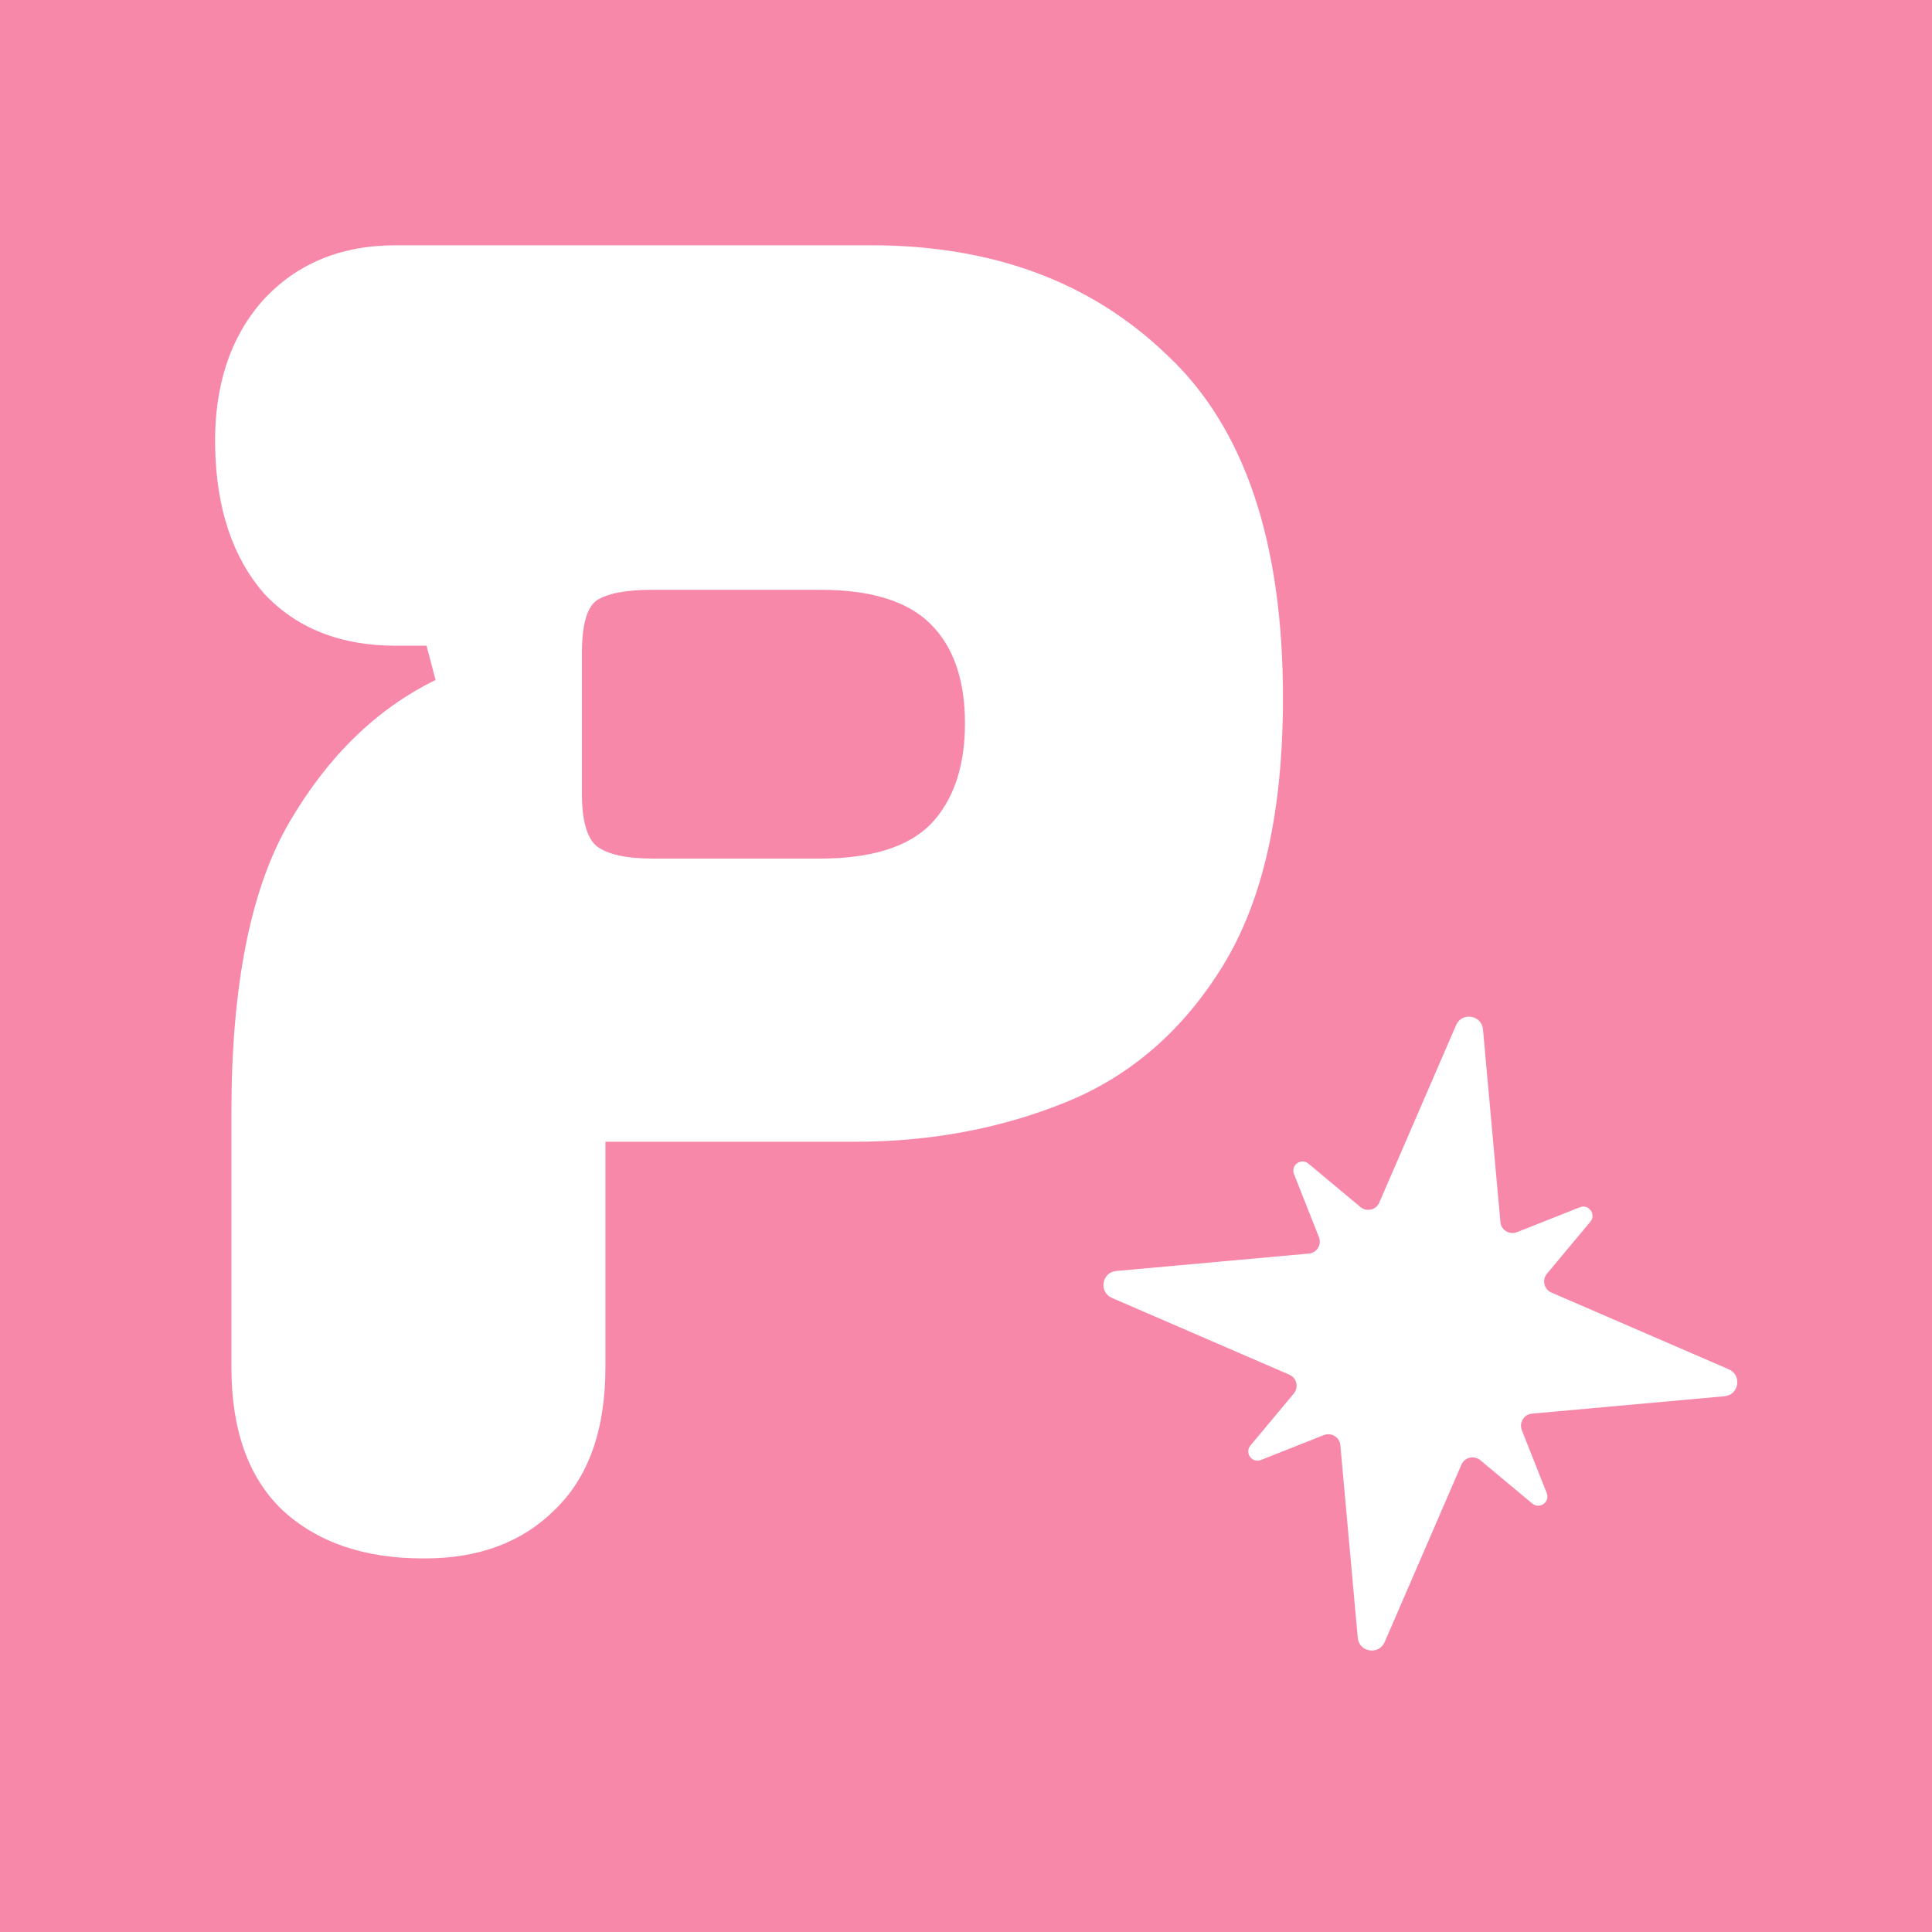
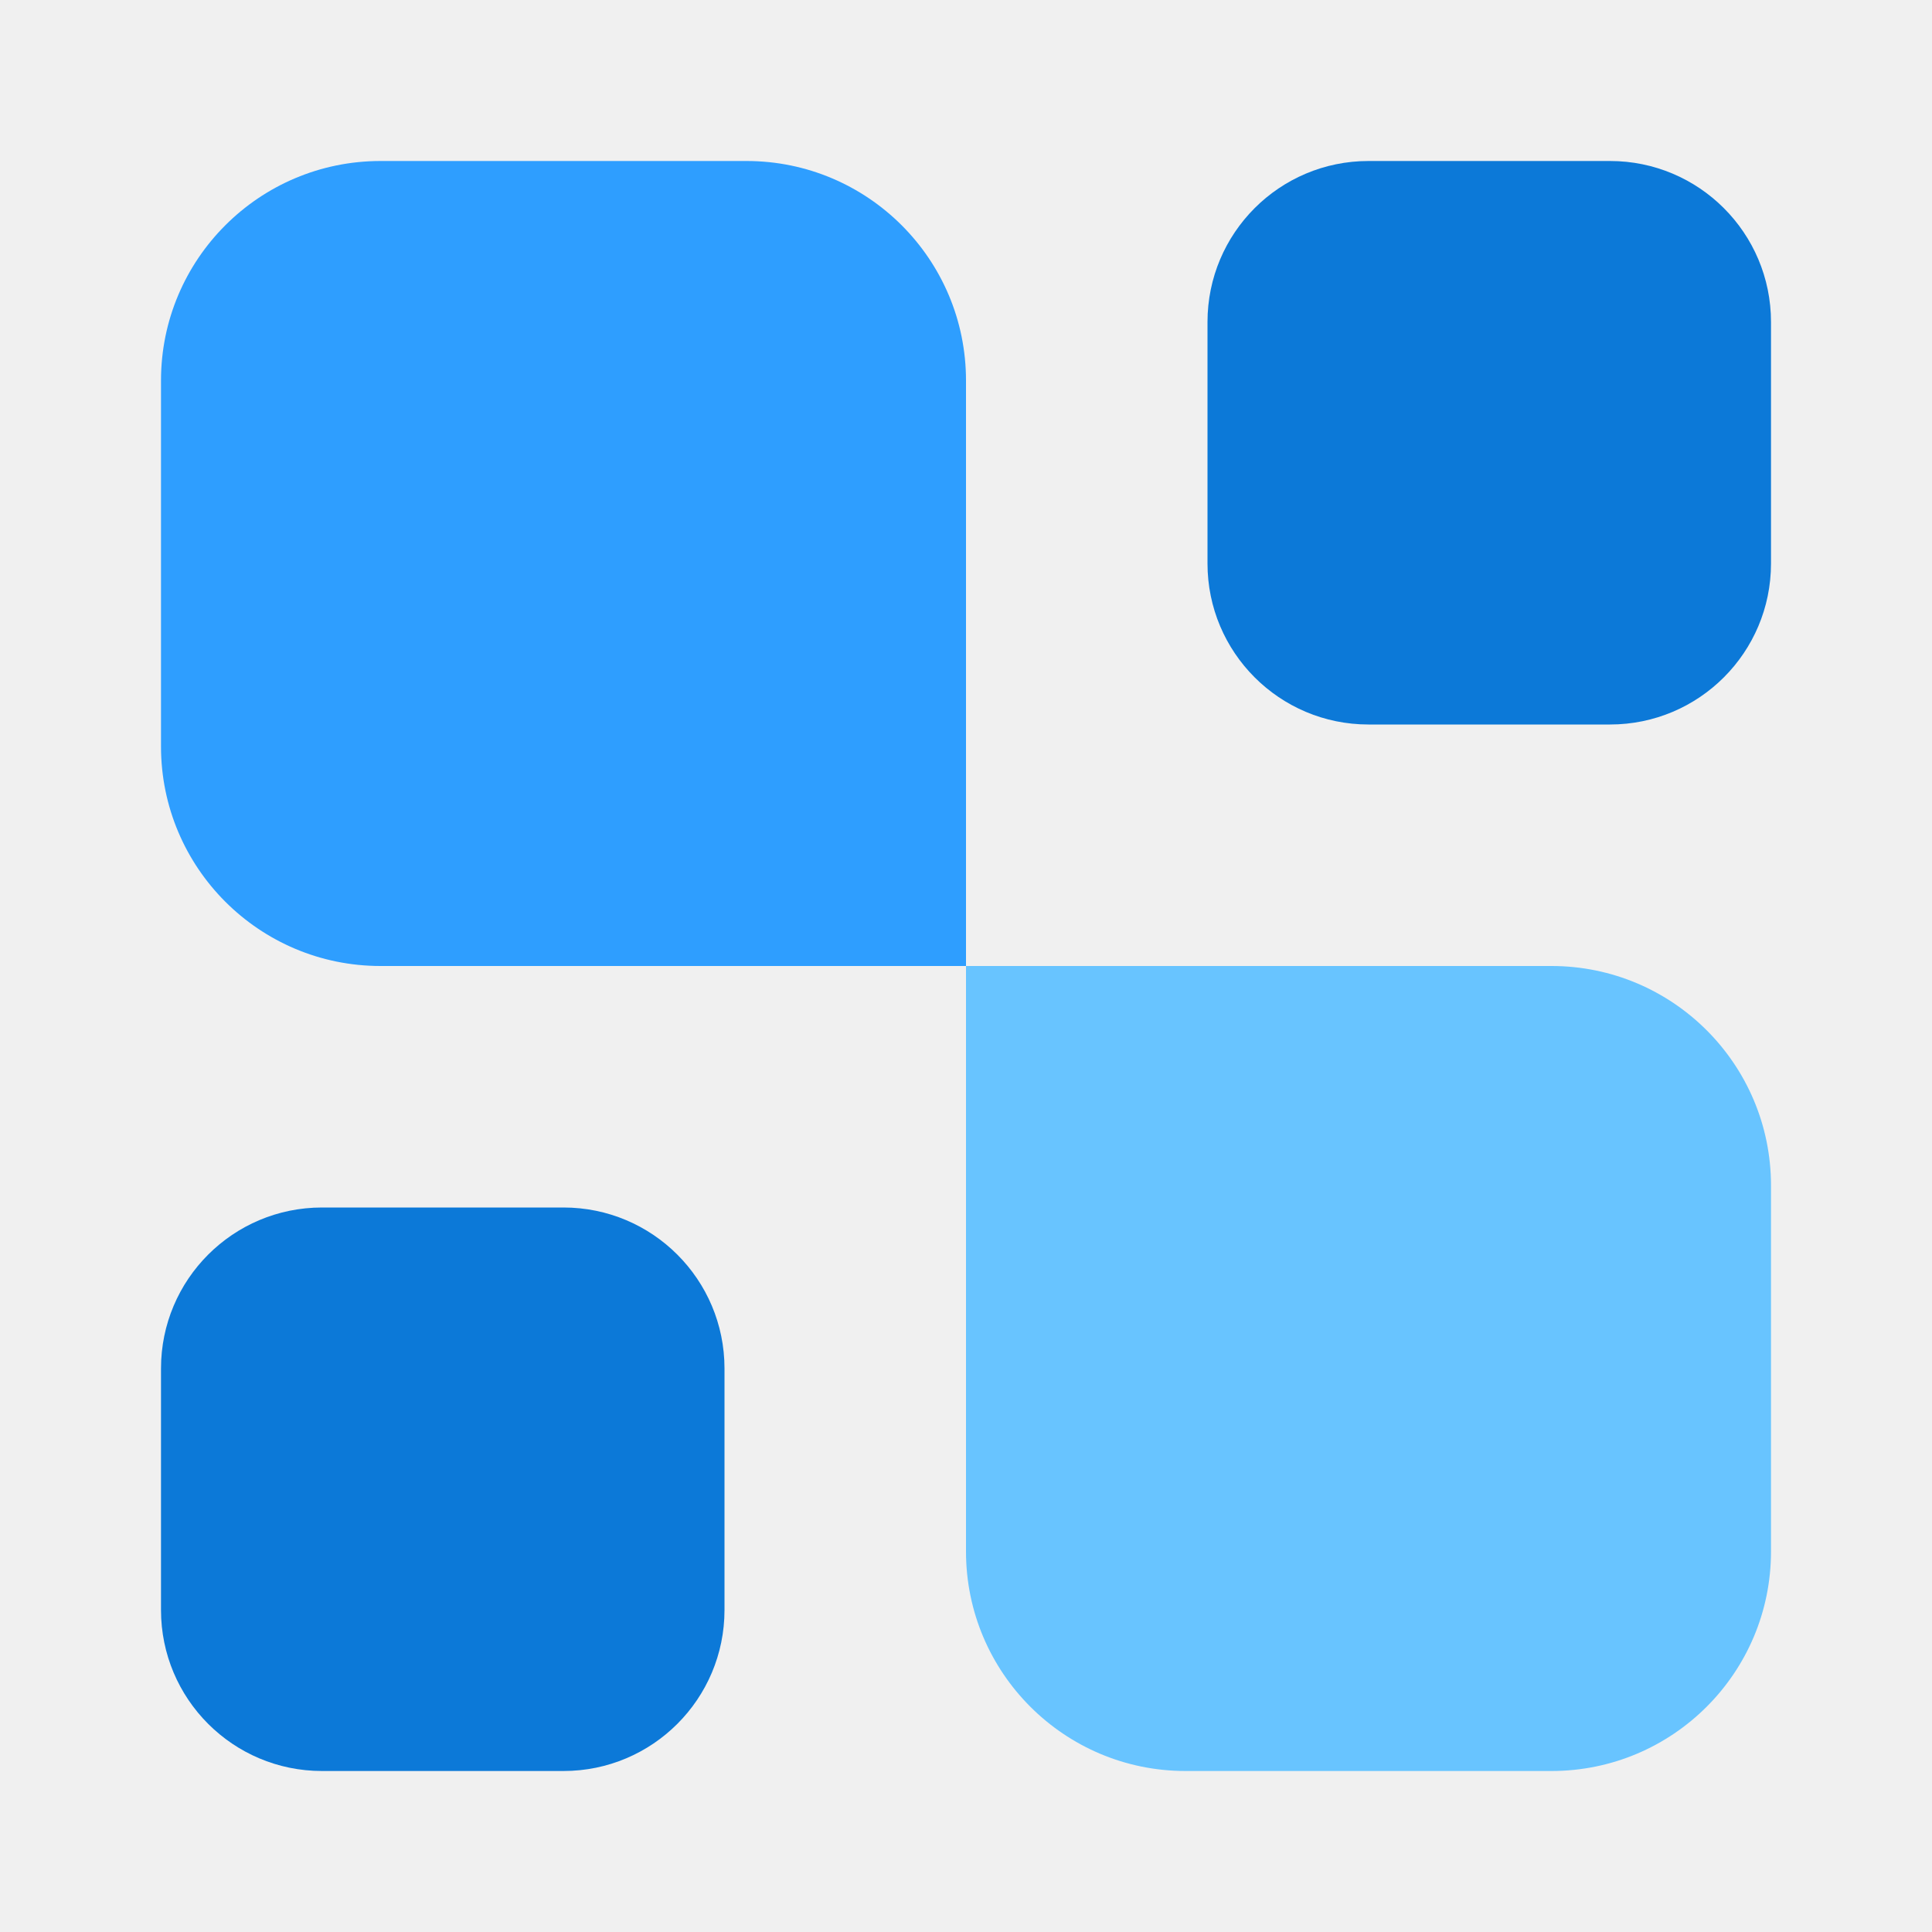
- <svg xmlns="http://www.w3.org/2000/svg" preserveAspectRatio="none" overflow="visible" style="display: block;" width="512" height="512" viewBox="0 0 512 512" fill="none">
-   <g id="favicon2">
-     <rect width="512" height="512" fill="#F888AA" />
-     <path id="Vector" d="M403.307 379.019C402.523 377.042 403.836 374.822 405.956 374.629L405.998 374.626L457.015 370.019C460.863 369.664 461.705 364.421 458.16 362.884L411.148 342.542L411.109 342.526C409.161 341.68 408.608 339.161 409.971 337.533L421.454 323.772C423.075 321.824 421.03 319.003 418.681 319.939L402.018 326.538C400.04 327.322 397.825 326.01 397.627 323.894C397.63 323.879 397.622 323.862 397.624 323.847L393.009 272.818C392.665 268.972 387.416 268.129 385.88 271.674L365.533 318.685C364.679 320.653 362.173 321.249 360.527 319.873L346.756 308.384C344.809 306.758 341.983 308.802 342.924 311.156L349.54 327.869C350.32 329.846 348.988 332.017 346.873 332.21L346.831 332.213L295.818 336.826C291.971 337.175 291.129 342.419 294.673 343.96L341.68 364.302C341.68 364.302 341.705 364.311 341.719 364.318C343.672 365.169 344.22 367.683 342.861 369.317L331.385 383.073C329.764 385.022 331.803 387.847 334.157 386.911L350.814 380.317C352.792 379.532 355.012 380.846 355.204 382.966C355.202 382.981 355.204 382.997 355.208 383.008L359.82 434.021C360.17 437.863 365.419 438.706 366.95 435.165L387.291 388.158C387.291 388.158 387.301 388.129 387.308 388.114C388.16 386.161 390.673 385.613 392.307 386.972L406.068 398.454C408.011 400.075 410.837 398.03 409.901 395.682L403.302 379.018L403.307 379.019Z" fill="white" />
-     <path id="Vector_2" d="M160.442 302.577V362.33C160.442 378.901 155.973 391.489 147.035 400.093C138.417 408.698 126.925 413 112.56 413H112.081C96.44 413 83.991 408.698 74.734 400.093C65.796 391.489 61.327 378.901 61.327 362.33V294.929C61.327 261.148 66.434 235.495 76.649 217.967C86.864 200.44 99.792 187.852 115.433 180.203L113.039 171.121H104.899C90.215 171.121 78.564 166.5 69.945 157.258C61.646 147.698 57.336 134.791 57.017 118.538C56.698 102.604 60.848 89.698 69.466 79.819C78.404 69.94 90.215 65 104.899 65H230.829C263.07 65 289.245 74.72 309.355 94.159C329.785 113.28 340 143.555 340 184.984C340 214.94 334.733 238.522 324.199 255.731C313.665 272.94 299.779 285.049 282.542 292.06C265.304 299.071 246.63 302.577 226.52 302.577H160.442ZM154.218 210.319C154.218 217.33 155.495 221.951 158.048 224.181C160.921 226.412 165.869 227.527 172.892 227.527H217.422C230.829 227.527 240.565 224.5 246.63 218.445C252.695 212.071 255.728 203.148 255.728 191.676C255.728 180.203 252.695 171.44 246.63 165.385C240.565 159.33 230.829 156.302 217.422 156.302H172.892C165.869 156.302 160.921 157.258 158.048 159.17C155.495 161.082 154.218 165.703 154.218 173.033V210.319Z" fill="white" />
-   </g>
+ <svg xmlns="http://www.w3.org/2000/svg" width="24" height="24" viewBox="0 0 24 24" fill="none">
+   <path d="M22 19.273C22 20.779 20.779 22 19.273 22H14.727C13.221 22 12 20.779 12 19.273V12H19.273C20.779 12 22 13.221 22 14.727V19.273Z" fill="#68C4FF" />
+   <path d="M20 2C21.105 2 22 2.895 22 4V7C22 8.105 21.105 9 20 9H17C15.895 9 15 8.105 15 7V4C15 2.895 15.895 2 17 2H20Z" fill="#0C79D8" />
+   <path d="M7 15C8.105 15 9 15.895 9 17V20C9 21.105 8.105 22 7 22H4C2.895 22 2 21.105 2 20V17C2 15.895 2.895 15 4 15H7Z" fill="#0C79D8" />
+   <path d="M12 12H4.727C3.221 12 2 10.779 2 9.273V4.727C2 3.221 3.221 2 4.727 2H9.273C10.779 2 12 3.221 12 4.727V12Z" fill="#2E9EFF" />
</svg>
